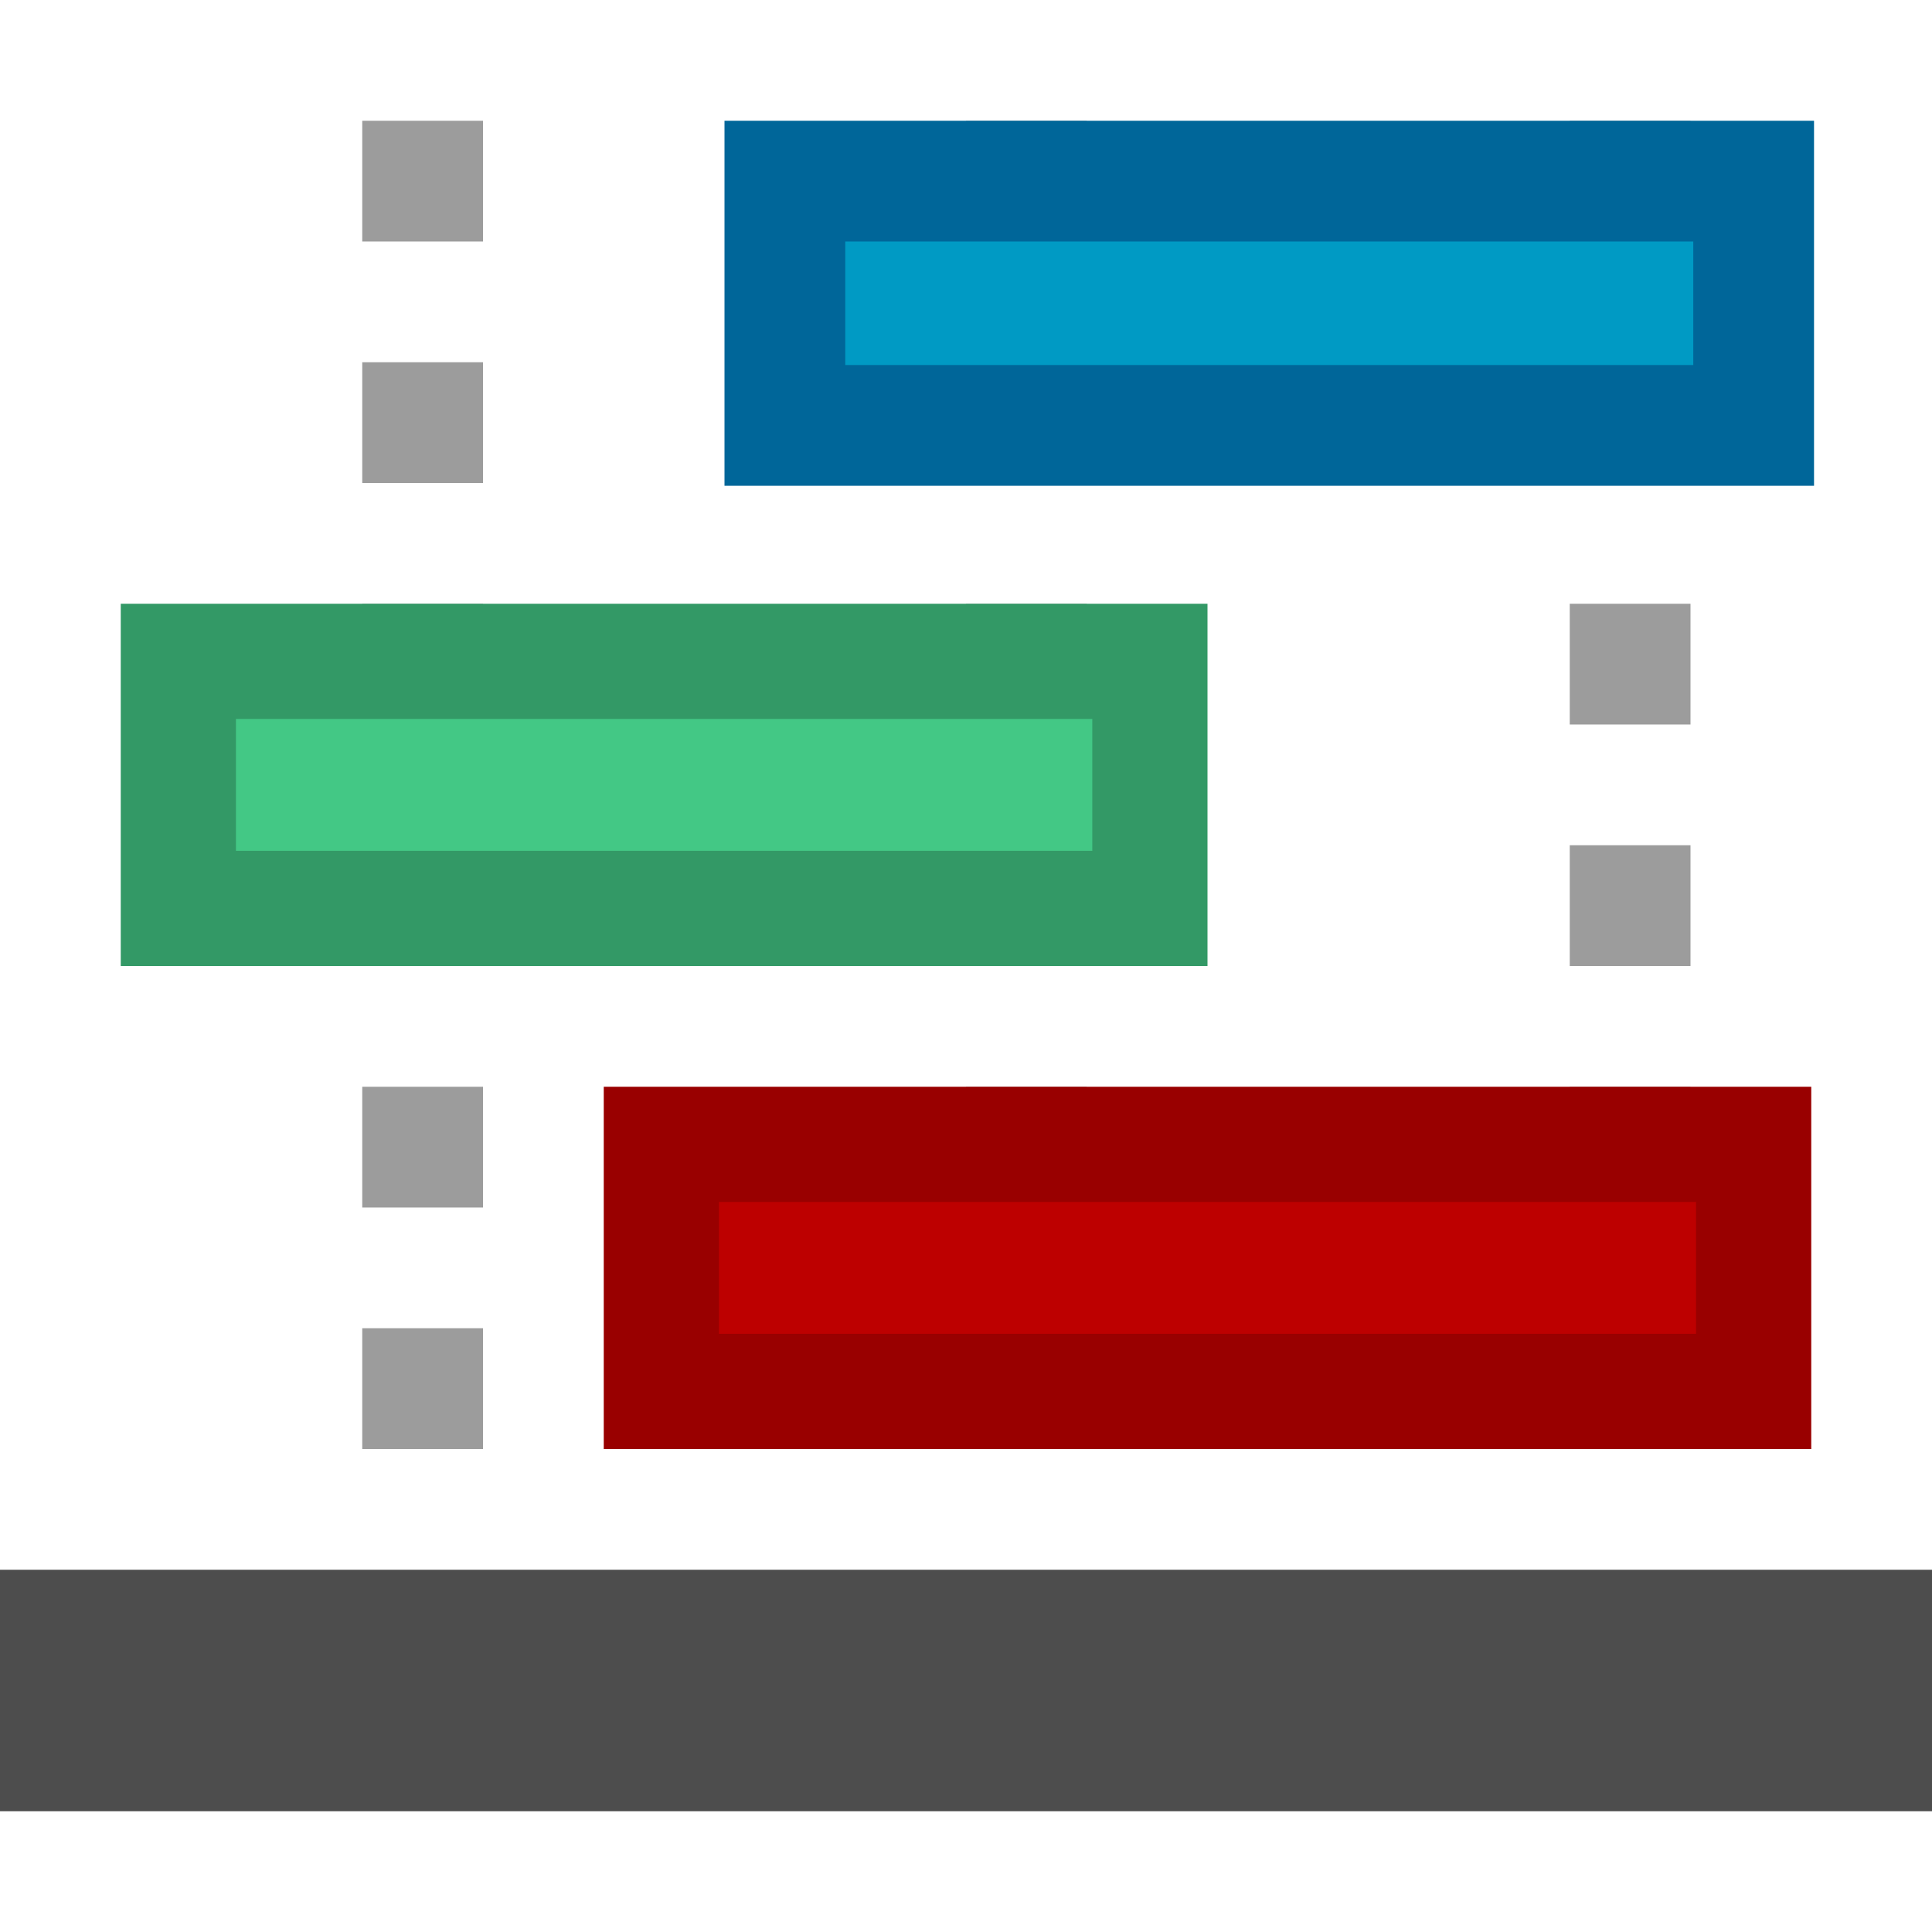
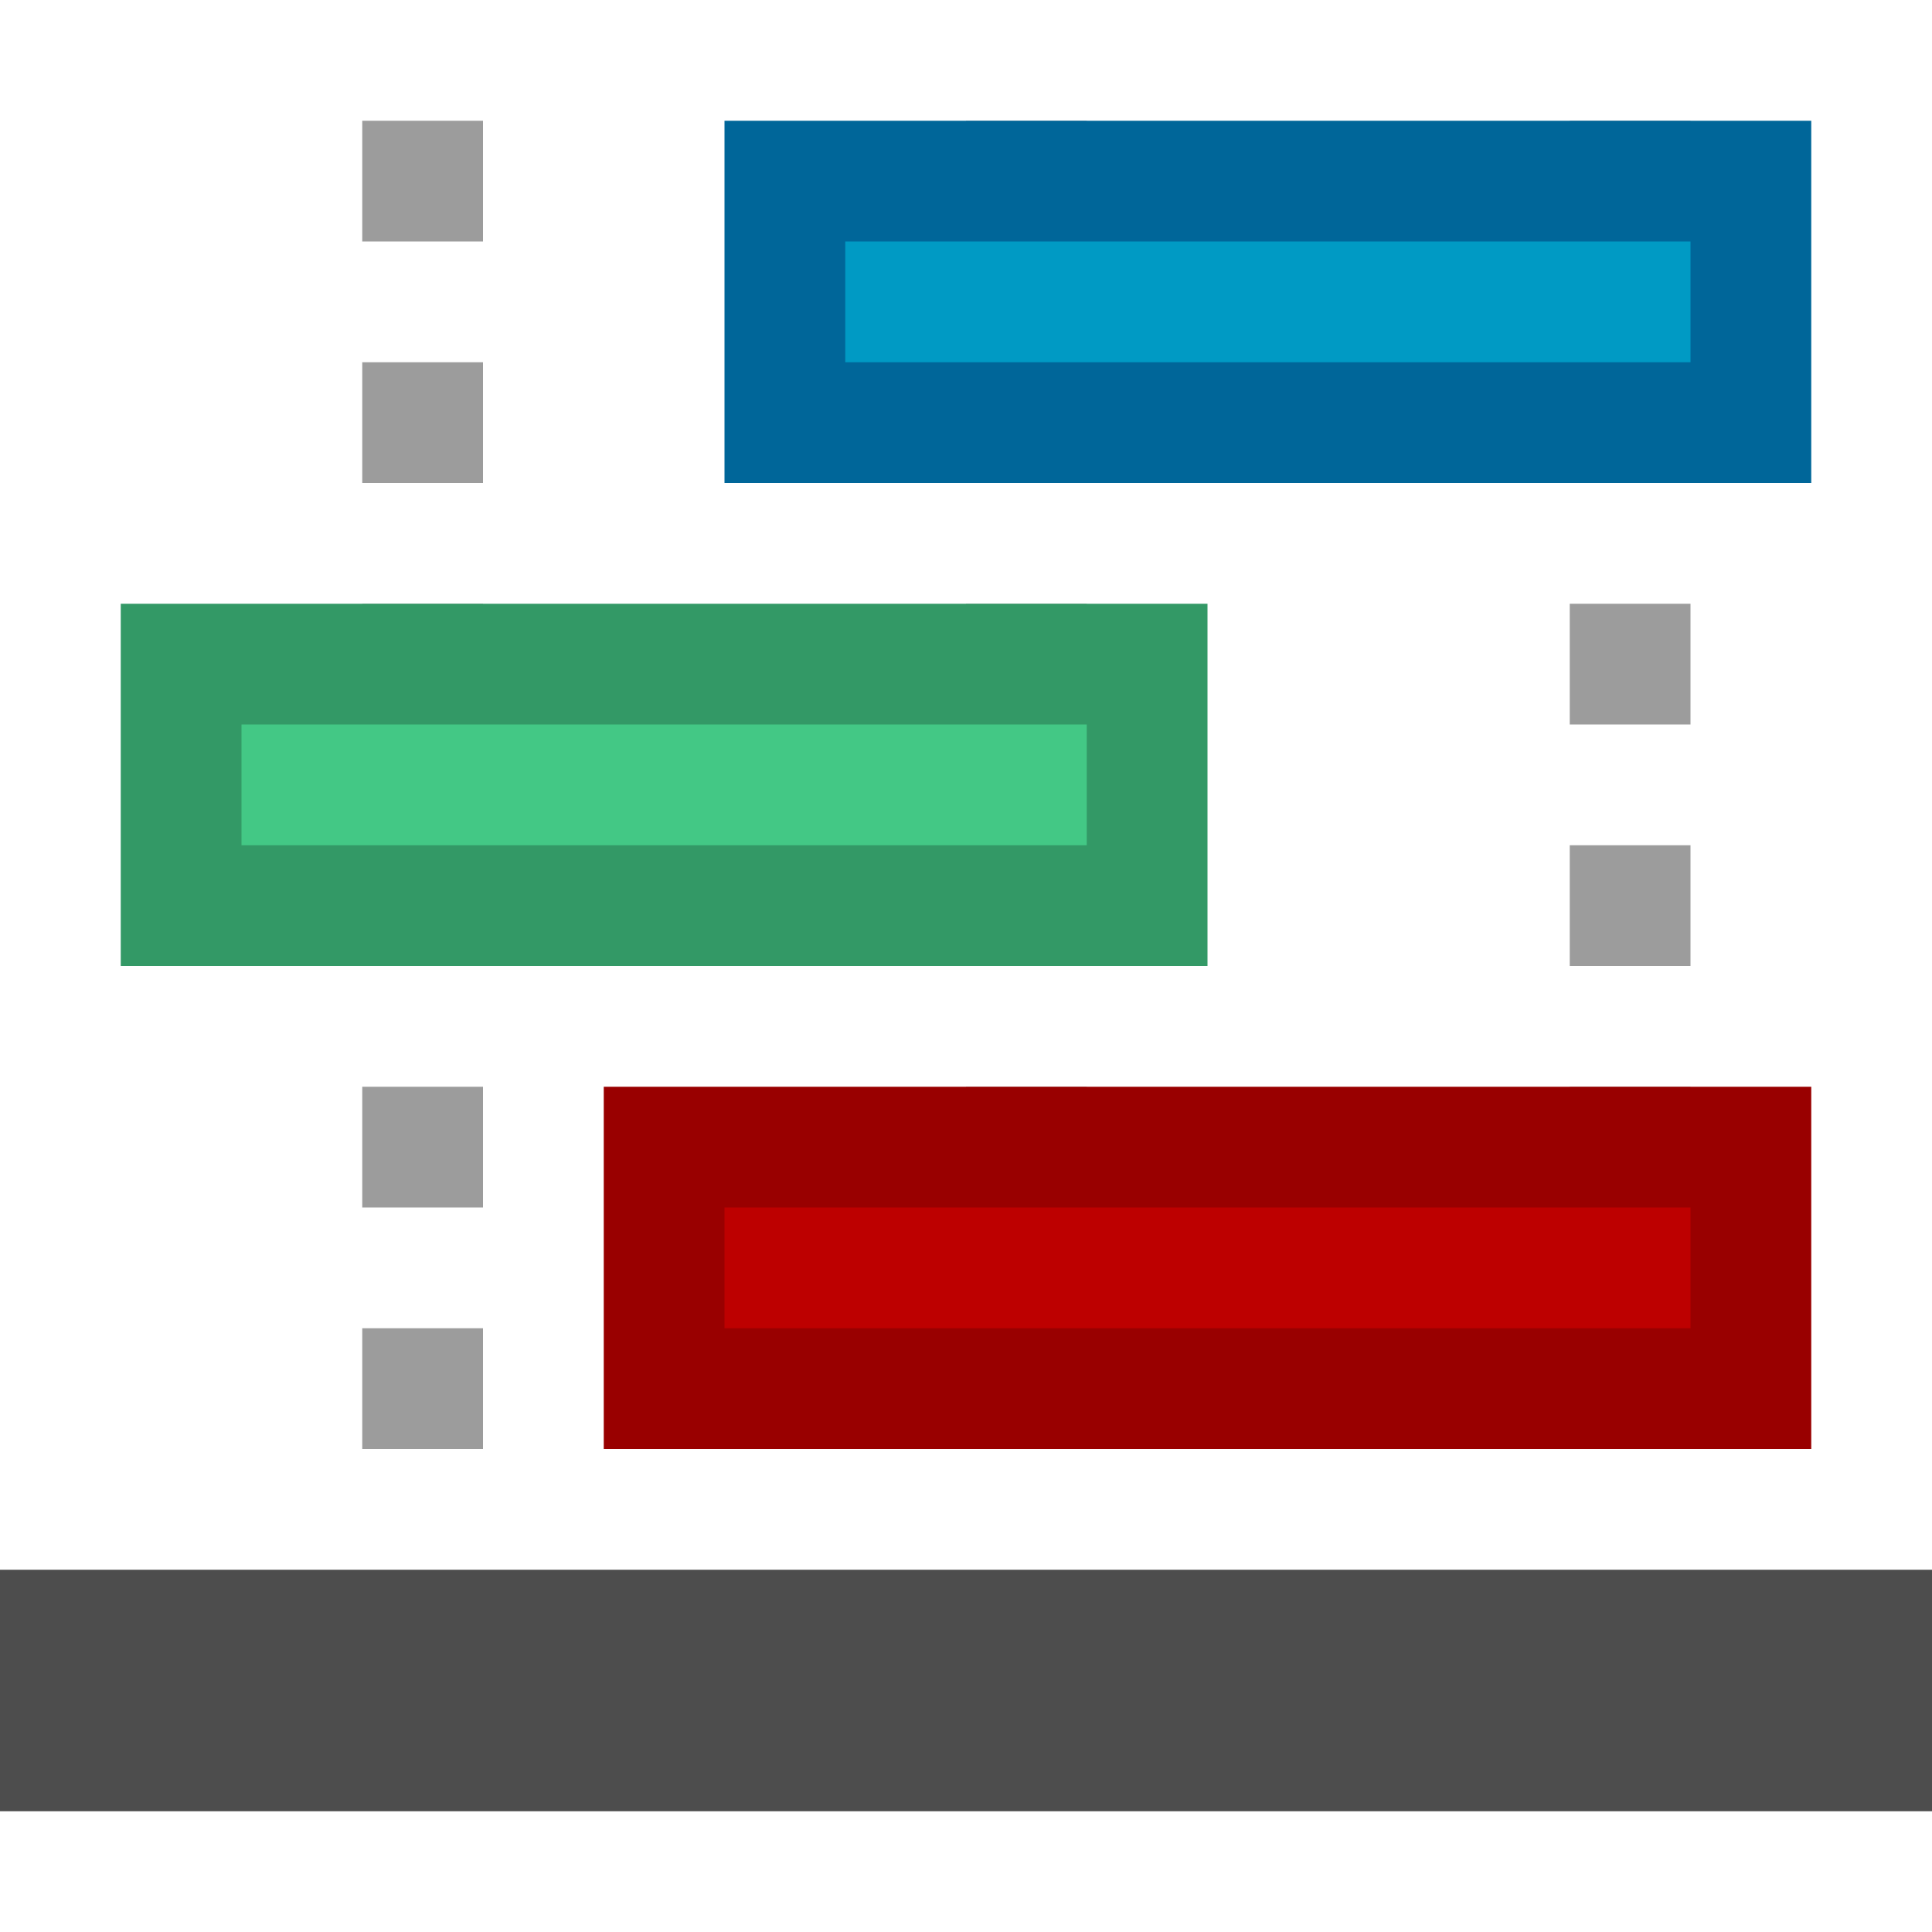
<svg xmlns="http://www.w3.org/2000/svg" width="16" height="16" id="svg4136" version="1.1" viewBox="0 0 16 16">
  <defs id="defs4138" />
  <g id="layer1" transform="translate(0,-48)">
    <g id="g4745" transform="matrix(0.25,0,0,0.25,0,48)">
      <rect y="0" x="0" height="64" width="64" id="rect4743" style="opacity:1;fill:none;fill-opacity:1;stroke:none;stroke-width:1;stroke-linecap:butt;stroke-linejoin:miter;stroke-miterlimit:4;stroke-dasharray:none;stroke-dashoffset:0;stroke-opacity:1" />
      <g id="g4724">
        <path style="opacity:0.97;fill:none;fill-opacity:1;stroke:#999999;stroke-width:4;stroke-linecap:butt;stroke-linejoin:miter;stroke-miterlimit:4;stroke-dasharray:4, 4;stroke-dashoffset:0;stroke-opacity:1" d="m 14,4 0,48" id="path4702" />
        <path id="path4704" d="m 34,4 0,48" style="opacity:0.97;fill:none;fill-opacity:1;stroke:#999999;stroke-width:4;stroke-linecap:butt;stroke-linejoin:miter;stroke-miterlimit:4;stroke-dasharray:4, 4;stroke-dashoffset:0;stroke-opacity:1" />
        <path style="opacity:0.97;fill:none;fill-opacity:1;stroke:#999999;stroke-width:4;stroke-linecap:butt;stroke-linejoin:miter;stroke-miterlimit:4;stroke-dasharray:4, 4;stroke-dashoffset:0;stroke-opacity:1" d="m 54,4 0,48" id="path4706" />
-         <rect style="opacity:1;fill:#bd0000;fill-opacity:1;stroke:#990000;stroke-width:3.816;stroke-linecap:butt;stroke-linejoin:miter;stroke-miterlimit:4;stroke-dasharray:none;stroke-dashoffset:0;stroke-opacity:1" id="rect4686" width="36.184" height="8.184" x="21.908" y="37.908" />
-         <rect style="opacity:1;fill:#009ac4;fill-opacity:1;stroke:#006699;stroke-width:4;stroke-linecap:butt;stroke-linejoin:miter;stroke-miterlimit:4;stroke-dasharray:none;stroke-dashoffset:0;stroke-opacity:1" id="rect4698" width="32.092" height="8.092" x="26" y="6" />
-         <rect y="21.908" x="5.908" height="8.184" width="32.184" id="rect4720" style="opacity:1;fill:#43c885;fill-opacity:1;stroke:#339966;stroke-width:3.816;stroke-linecap:butt;stroke-linejoin:miter;stroke-miterlimit:4;stroke-dasharray:none;stroke-dashoffset:0;stroke-opacity:1" />
+         <rect style="opacity:1;fill:#bd0000;fill-opacity:1;stroke:#990000;stroke-width:4;stroke-linecap:butt;stroke-linejoin:miter;stroke-miterlimit:4;stroke-dasharray:none;stroke-dashoffset:0;stroke-opacity:1" id="rect4686" width="36" height="8" x="22" y="38" />
+         <rect style="opacity:1;fill:#009ac4;fill-opacity:1;stroke:#006699;stroke-width:4;stroke-linecap:butt;stroke-linejoin:miter;stroke-miterlimit:4;stroke-dasharray:none;stroke-dashoffset:0;stroke-opacity:1" id="rect4698" width="32" height="8" x="26" y="6" />
+         <rect y="22" x="6" height="8" width="32" id="rect4720" style="opacity:1;fill:#43c885;fill-opacity:1;stroke:#339966;stroke-width:4;stroke-linecap:butt;stroke-linejoin:miter;stroke-miterlimit:4;stroke-dasharray:none;stroke-dashoffset:0;stroke-opacity:1" />
        <rect style="opacity:1;fill:#4d4d4d;fill-opacity:1;stroke:none;stroke-width:1;stroke-linecap:butt;stroke-linejoin:miter;stroke-miterlimit:4;stroke-dasharray:none;stroke-dashoffset:0;stroke-opacity:1" id="rect4806" width="64" height="8" x="1.7763568e-015" y="52" />
      </g>
    </g>
    <g id="g4766" transform="translate(-80,0)">
      <rect style="opacity:1;fill:none;fill-opacity:1;stroke:none;stroke-width:1;stroke-linecap:butt;stroke-linejoin:miter;stroke-miterlimit:4;stroke-dasharray:none;stroke-dashoffset:0;stroke-opacity:1" id="rect4768" width="64" height="64" x="0" y="0" />
      <g id="g4770">
        <path id="path4772" d="m 15.5,4 0,50" style="opacity:0.97;fill:none;fill-opacity:1;stroke:#999999;stroke-width:1;stroke-linecap:butt;stroke-linejoin:miter;stroke-miterlimit:4;stroke-dasharray:1, 1;stroke-dashoffset:0;stroke-opacity:1" />
        <path style="opacity:0.97;fill:none;fill-opacity:1;stroke:#999999;stroke-width:1;stroke-linecap:butt;stroke-linejoin:miter;stroke-miterlimit:4;stroke-dasharray:1, 1;stroke-dashoffset:0;stroke-opacity:1" d="m 35.5,4 0,50" id="path4774" />
        <path id="path4776" d="m 55.5,4 0,50" style="opacity:0.97;fill:none;fill-opacity:1;stroke:#999999;stroke-width:1;stroke-linecap:butt;stroke-linejoin:miter;stroke-miterlimit:4;stroke-dasharray:1, 1;stroke-dashoffset:0;stroke-opacity:1" />
        <rect y="44" x="20" height="4" width="40" id="rect4778" style="opacity:1;fill:#990000;fill-opacity:1;stroke:none;stroke-width:3.816;stroke-linecap:butt;stroke-linejoin:miter;stroke-miterlimit:4;stroke-dasharray:none;stroke-dashoffset:0;stroke-opacity:1" />
        <rect style="opacity:1;fill:#006699;fill-opacity:1;stroke:none;stroke-width:3.816;stroke-linecap:butt;stroke-linejoin:miter;stroke-miterlimit:4;stroke-dasharray:none;stroke-dashoffset:0;stroke-opacity:1" id="rect4780" width="30" height="4" x="30" y="24" />
        <rect y="29" x="10" height="4" width="35" id="rect4782" style="opacity:1;fill:#339966;fill-opacity:1;stroke:none;stroke-width:3.816;stroke-linecap:butt;stroke-linejoin:miter;stroke-miterlimit:4;stroke-dasharray:none;stroke-dashoffset:0;stroke-opacity:1" />
        <rect style="opacity:1;fill:#990000;fill-opacity:1;stroke:none;stroke-width:3.816;stroke-linecap:butt;stroke-linejoin:miter;stroke-miterlimit:4;stroke-dasharray:none;stroke-dashoffset:0;stroke-opacity:1" id="rect4784" width="31" height="4" x="25" y="39" />
        <rect y="34" x="40" height="4" width="20" id="rect4786" style="opacity:1;fill:#990000;fill-opacity:1;stroke:none;stroke-width:3.816;stroke-linecap:butt;stroke-linejoin:miter;stroke-miterlimit:4;stroke-dasharray:none;stroke-dashoffset:0;stroke-opacity:1" />
        <rect y="19" x="35" height="4" width="25" id="rect4788" style="opacity:1;fill:#006699;fill-opacity:1;stroke:none;stroke-width:3.816;stroke-linecap:butt;stroke-linejoin:miter;stroke-miterlimit:4;stroke-dasharray:none;stroke-dashoffset:0;stroke-opacity:1" />
        <rect style="opacity:1;fill:#339966;fill-opacity:1;stroke:none;stroke-width:3.816;stroke-linecap:butt;stroke-linejoin:miter;stroke-miterlimit:4;stroke-dasharray:none;stroke-dashoffset:0;stroke-opacity:1" id="rect4790" width="26" height="4" x="30" y="14" />
        <path id="path4792" d="m 3,54 59,0" style="opacity:0.97;fill:none;fill-opacity:1;stroke:#1a1a1a;stroke-width:2;stroke-linecap:butt;stroke-linejoin:miter;stroke-miterlimit:4;stroke-dasharray:none;stroke-dashoffset:0;stroke-opacity:1" />
        <rect style="opacity:1;fill:#006699;fill-opacity:1;stroke:none;stroke-width:3.816;stroke-linecap:butt;stroke-linejoin:miter;stroke-miterlimit:4;stroke-dasharray:none;stroke-dashoffset:0;stroke-opacity:1" id="rect4794" width="11" height="4" x="15" y="24" />
        <rect y="56" x="11" height="4" width="9" id="rect4796" style="opacity:1;fill:#808080;fill-opacity:1;stroke:none;stroke-width:3.816;stroke-linecap:butt;stroke-linejoin:miter;stroke-miterlimit:4;stroke-dasharray:none;stroke-dashoffset:0;stroke-opacity:1" />
        <rect style="opacity:1;fill:#808080;fill-opacity:1;stroke:none;stroke-width:3.816;stroke-linecap:butt;stroke-linejoin:miter;stroke-miterlimit:4;stroke-dasharray:none;stroke-dashoffset:0;stroke-opacity:1" id="rect4798" width="9" height="4" x="31" y="56" />
        <rect y="56" x="51" height="4" width="9" id="rect4800" style="opacity:1;fill:#808080;fill-opacity:1;stroke:none;stroke-width:3.816;stroke-linecap:butt;stroke-linejoin:miter;stroke-miterlimit:4;stroke-dasharray:none;stroke-dashoffset:0;stroke-opacity:1" />
        <rect style="opacity:1;fill:#339966;fill-opacity:1;stroke:none;stroke-width:3.816;stroke-linecap:butt;stroke-linejoin:miter;stroke-miterlimit:4;stroke-dasharray:none;stroke-dashoffset:0;stroke-opacity:1" id="rect4802" width="24" height="4" x="5" y="34" />
        <rect y="19" x="6" height="4" width="26" id="rect4804" style="opacity:1;fill:#339966;fill-opacity:1;stroke:none;stroke-width:3.816;stroke-linecap:butt;stroke-linejoin:miter;stroke-miterlimit:4;stroke-dasharray:none;stroke-dashoffset:0;stroke-opacity:1" />
      </g>
    </g>
  </g>
</svg>
